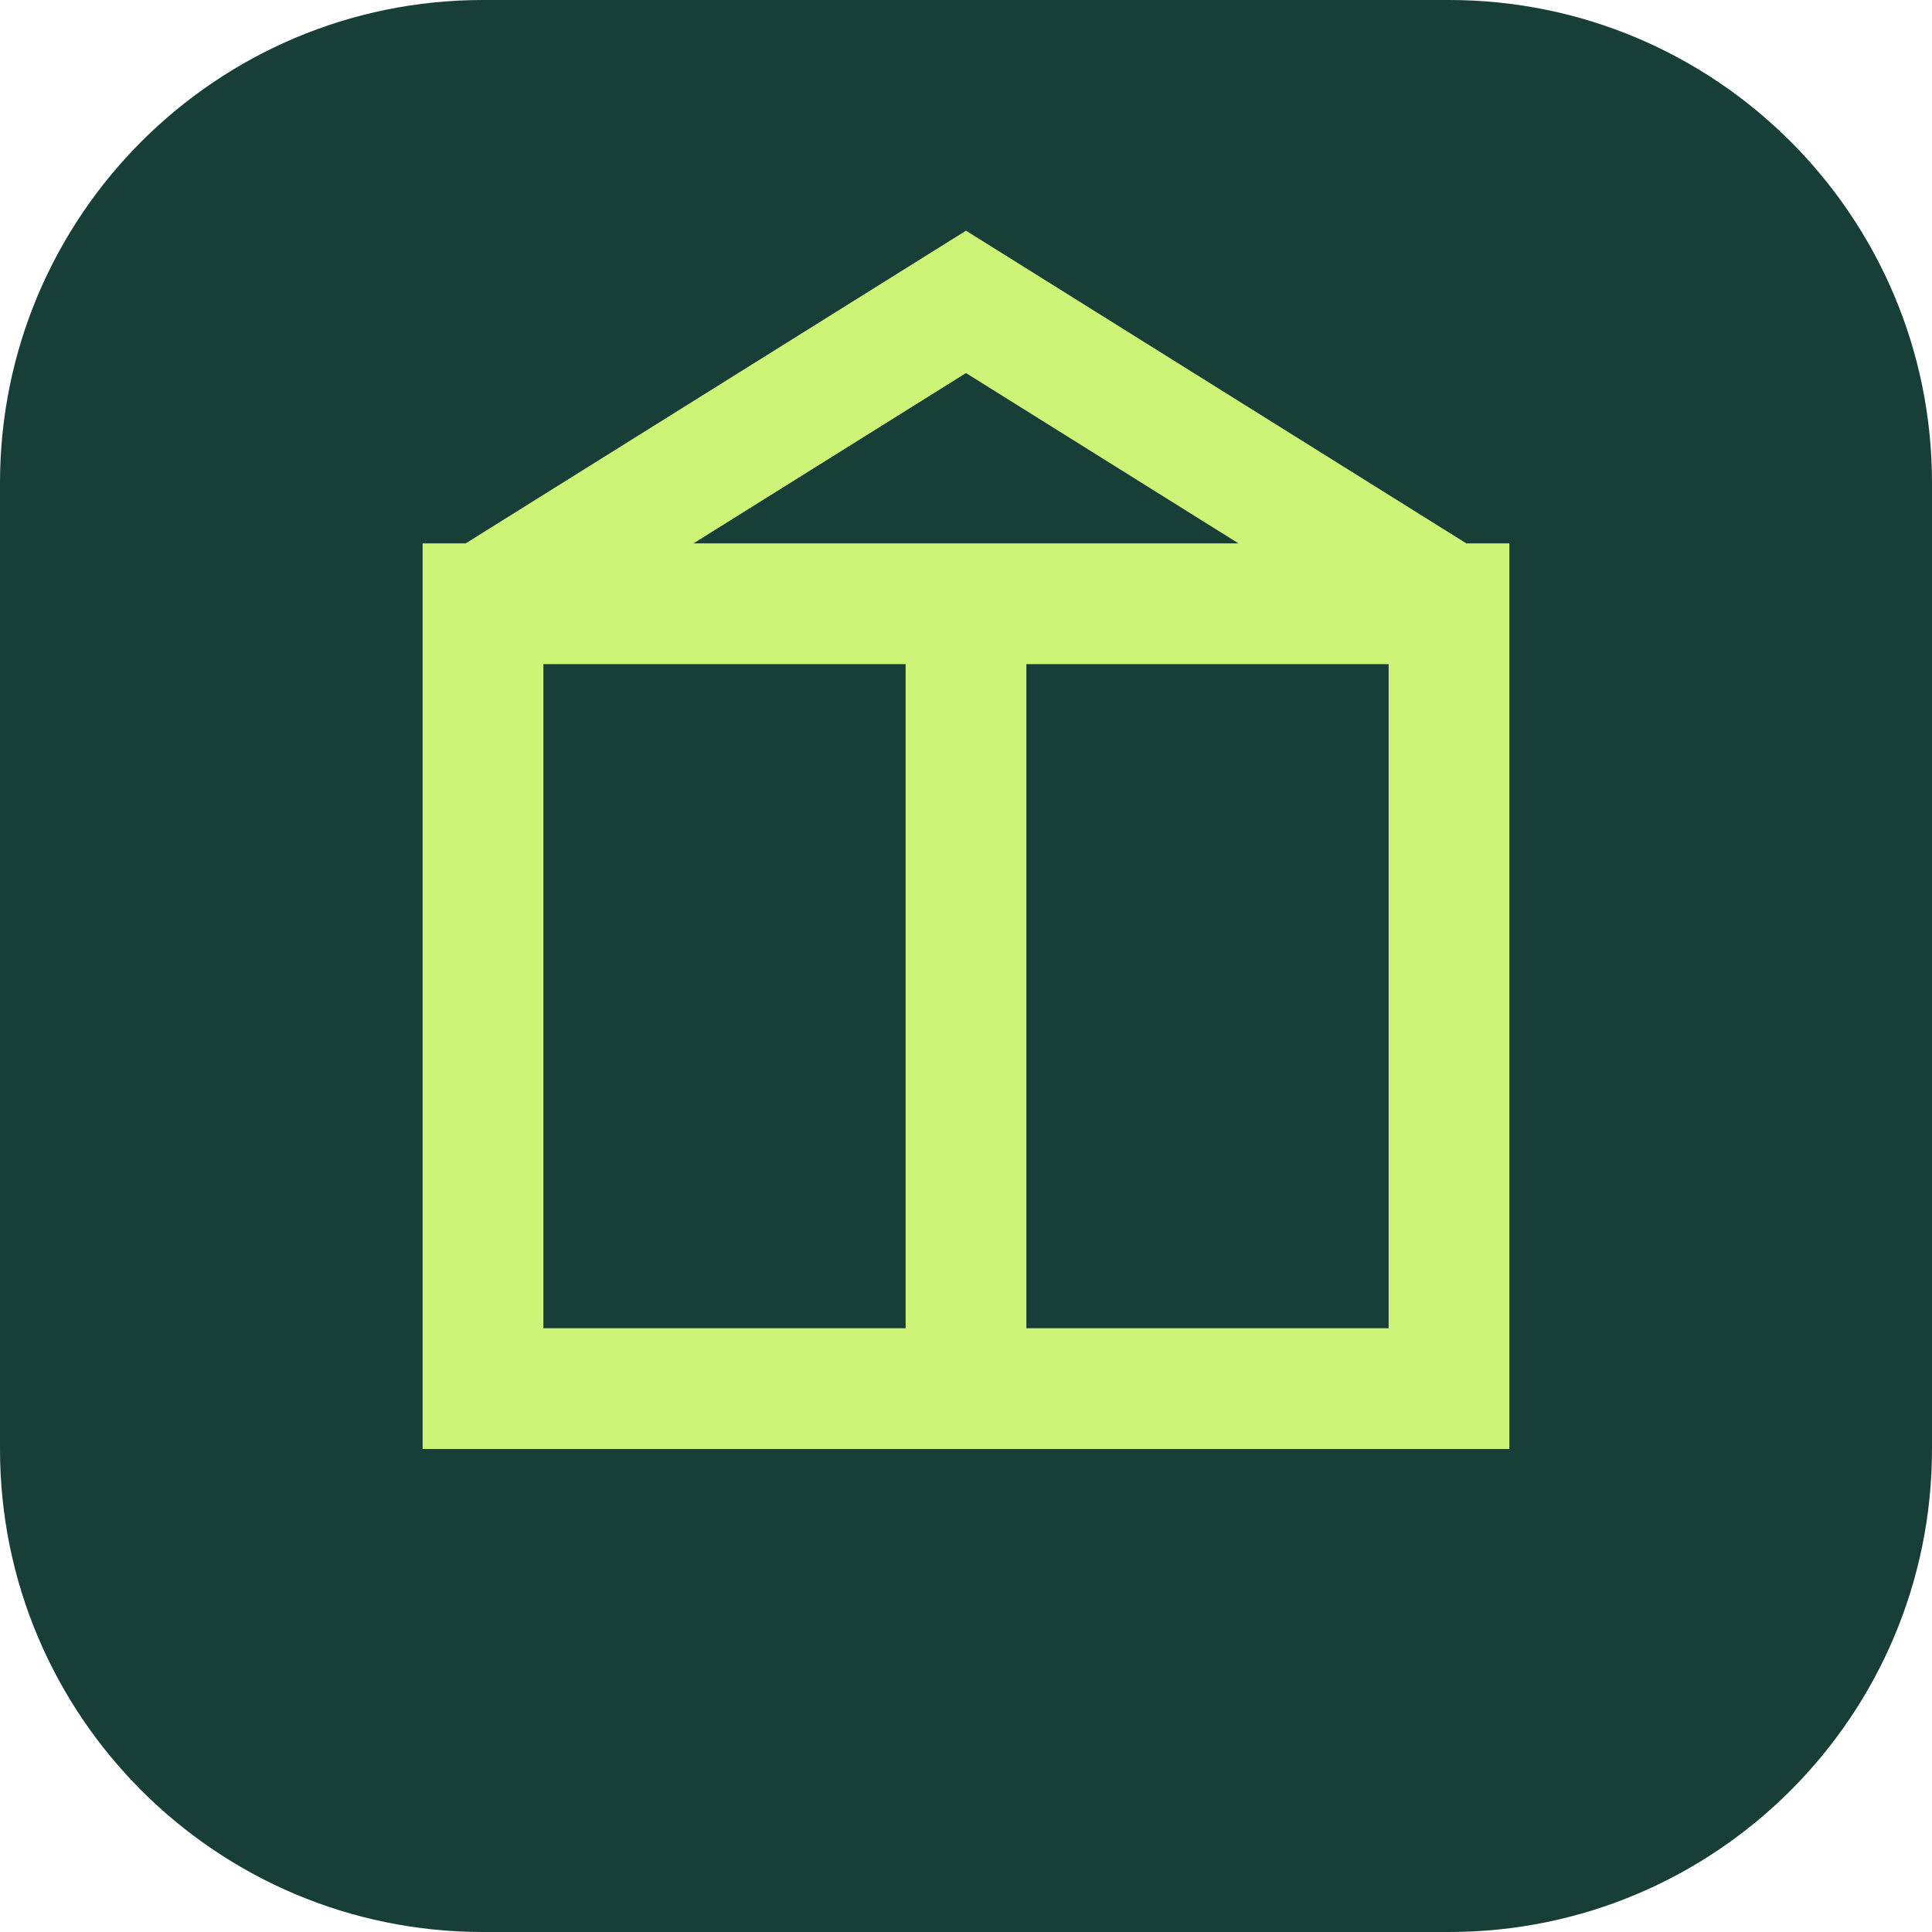
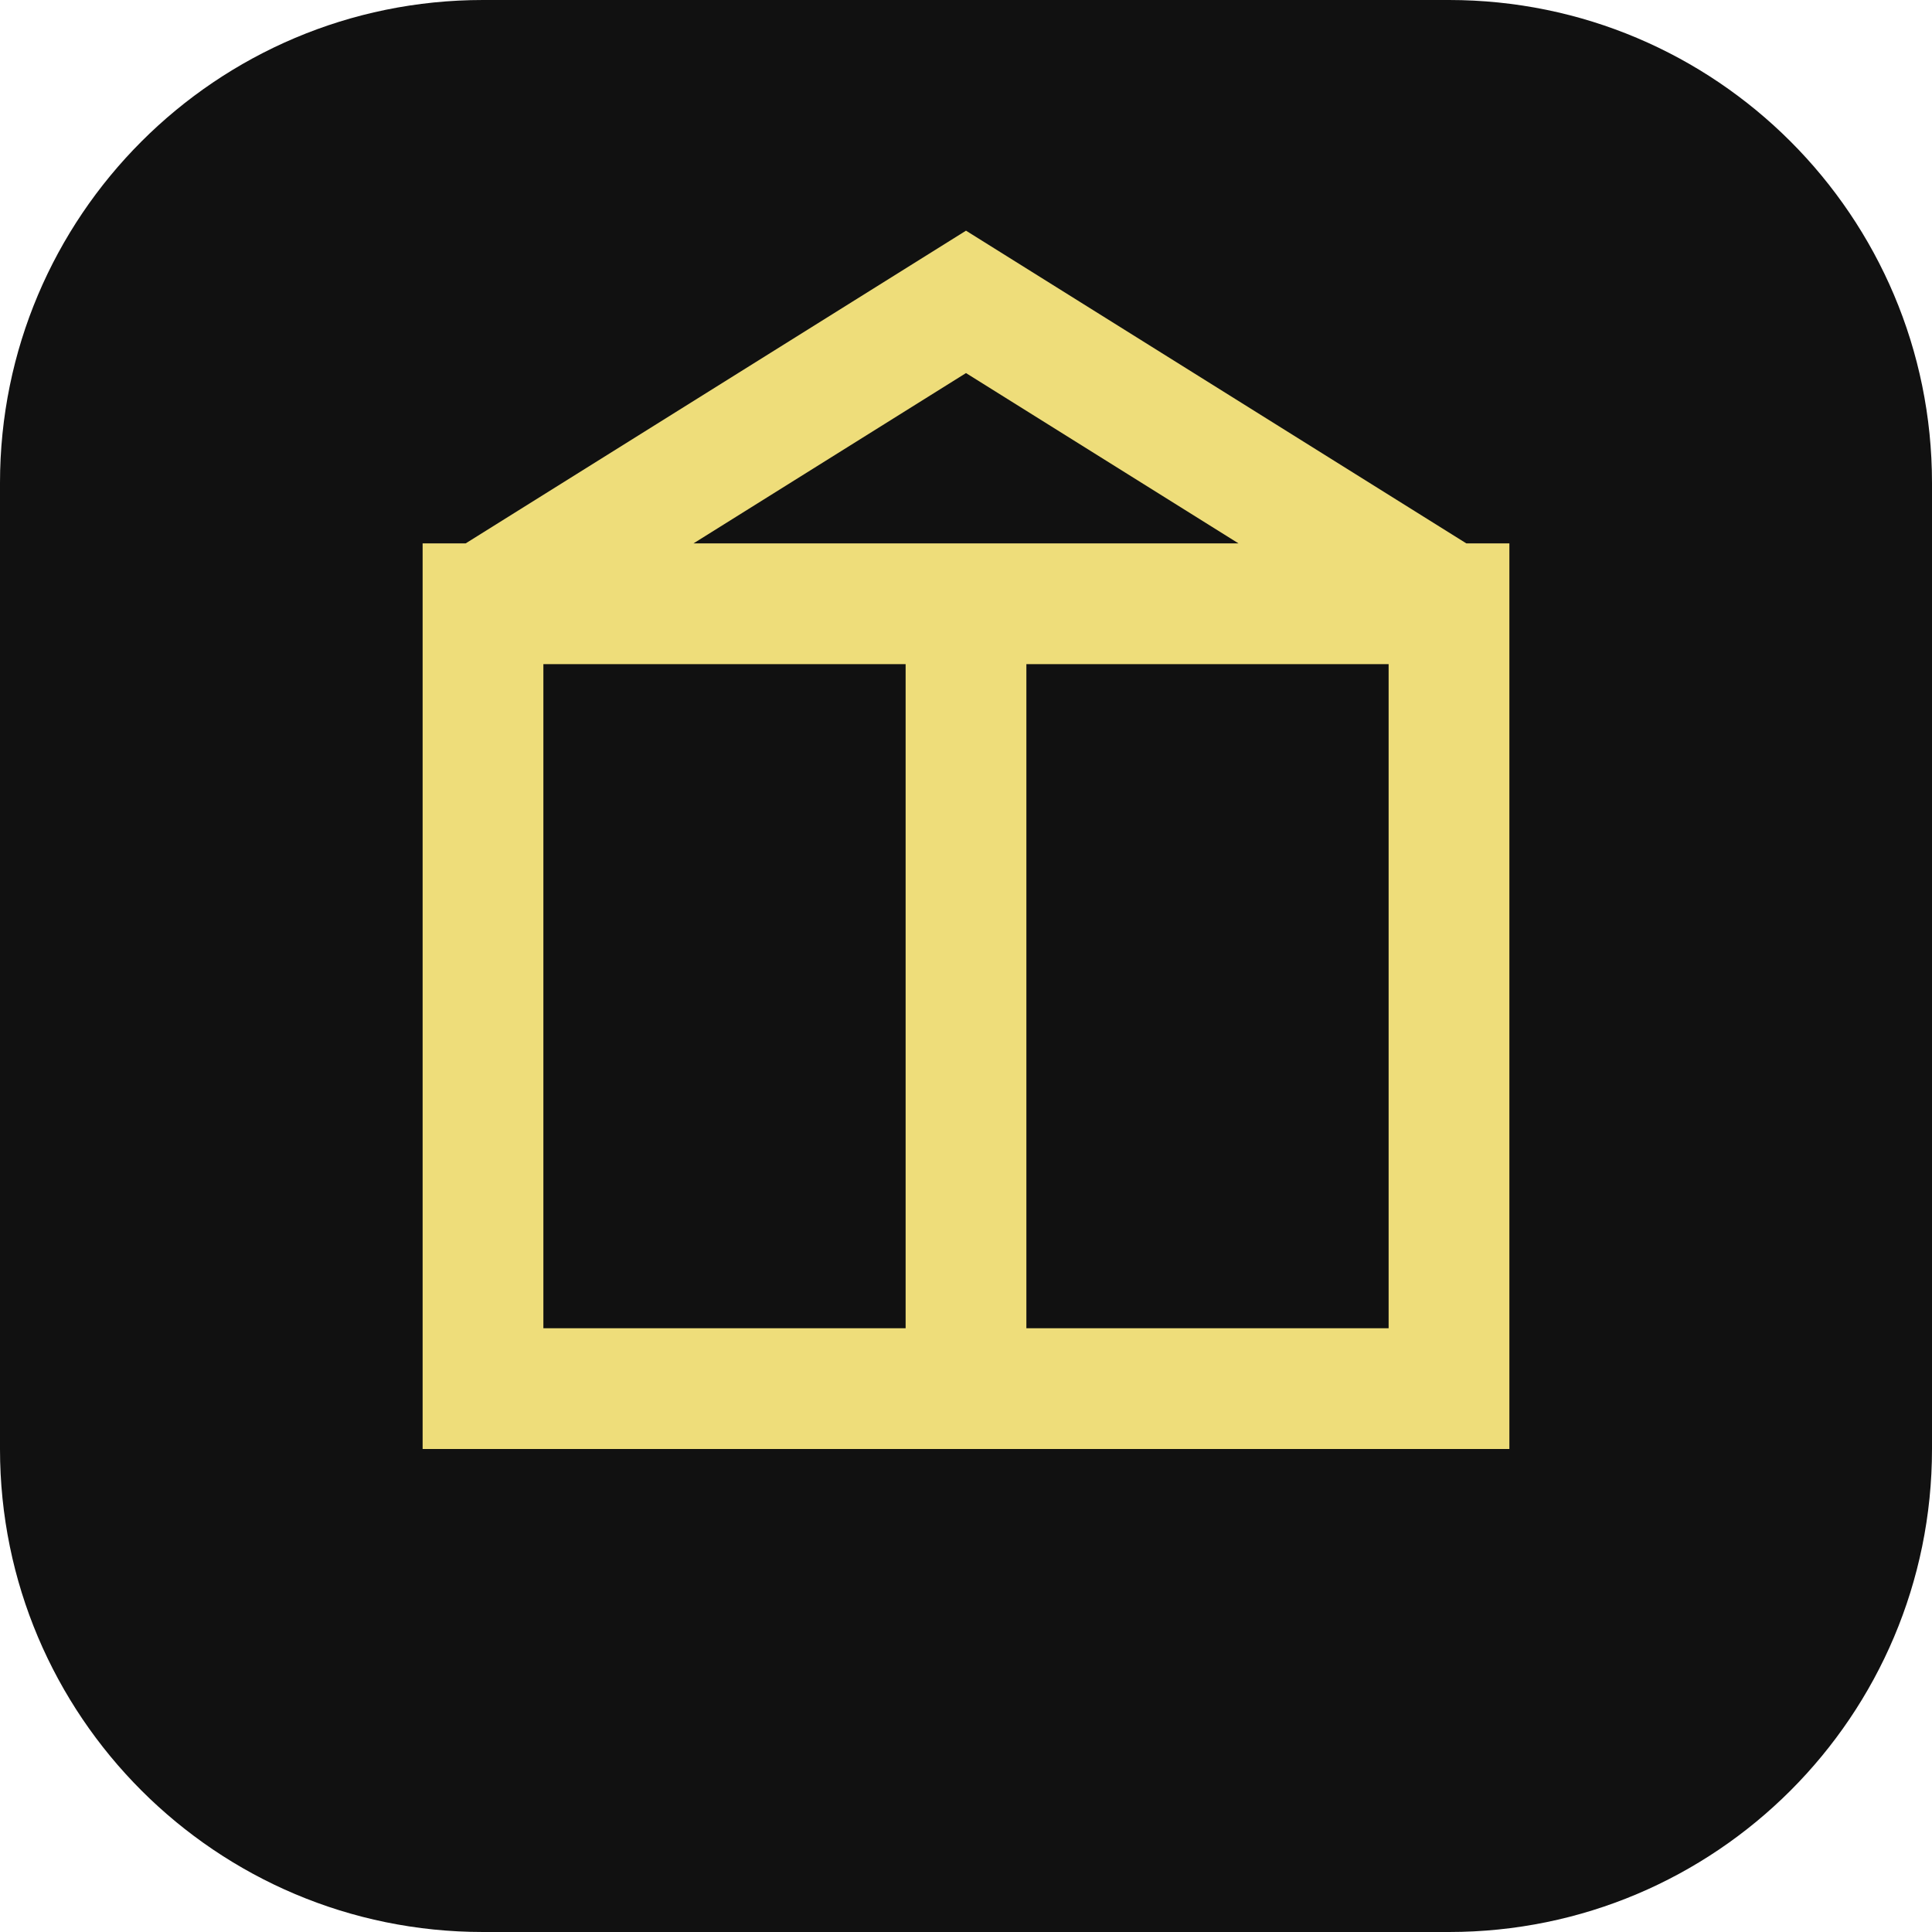
<svg xmlns="http://www.w3.org/2000/svg" viewBox="0 0 32 32">
-   <rect width="32" height="32" rx="8" fill="#173e37" />
-   <path d="M8 10h16v13H8zM8 10l8-5 8 5M16 10v13" fill="none" stroke="#cdf477" stroke-width="2" />
+   <rect width="32" height="32" rx="8" fill="#111111" />
+   <path d="M8 10h16v13H8zM8 10l8-5 8 5M16 10v13" fill="none" stroke="#eedd7a" stroke-width="2" />
</svg>
